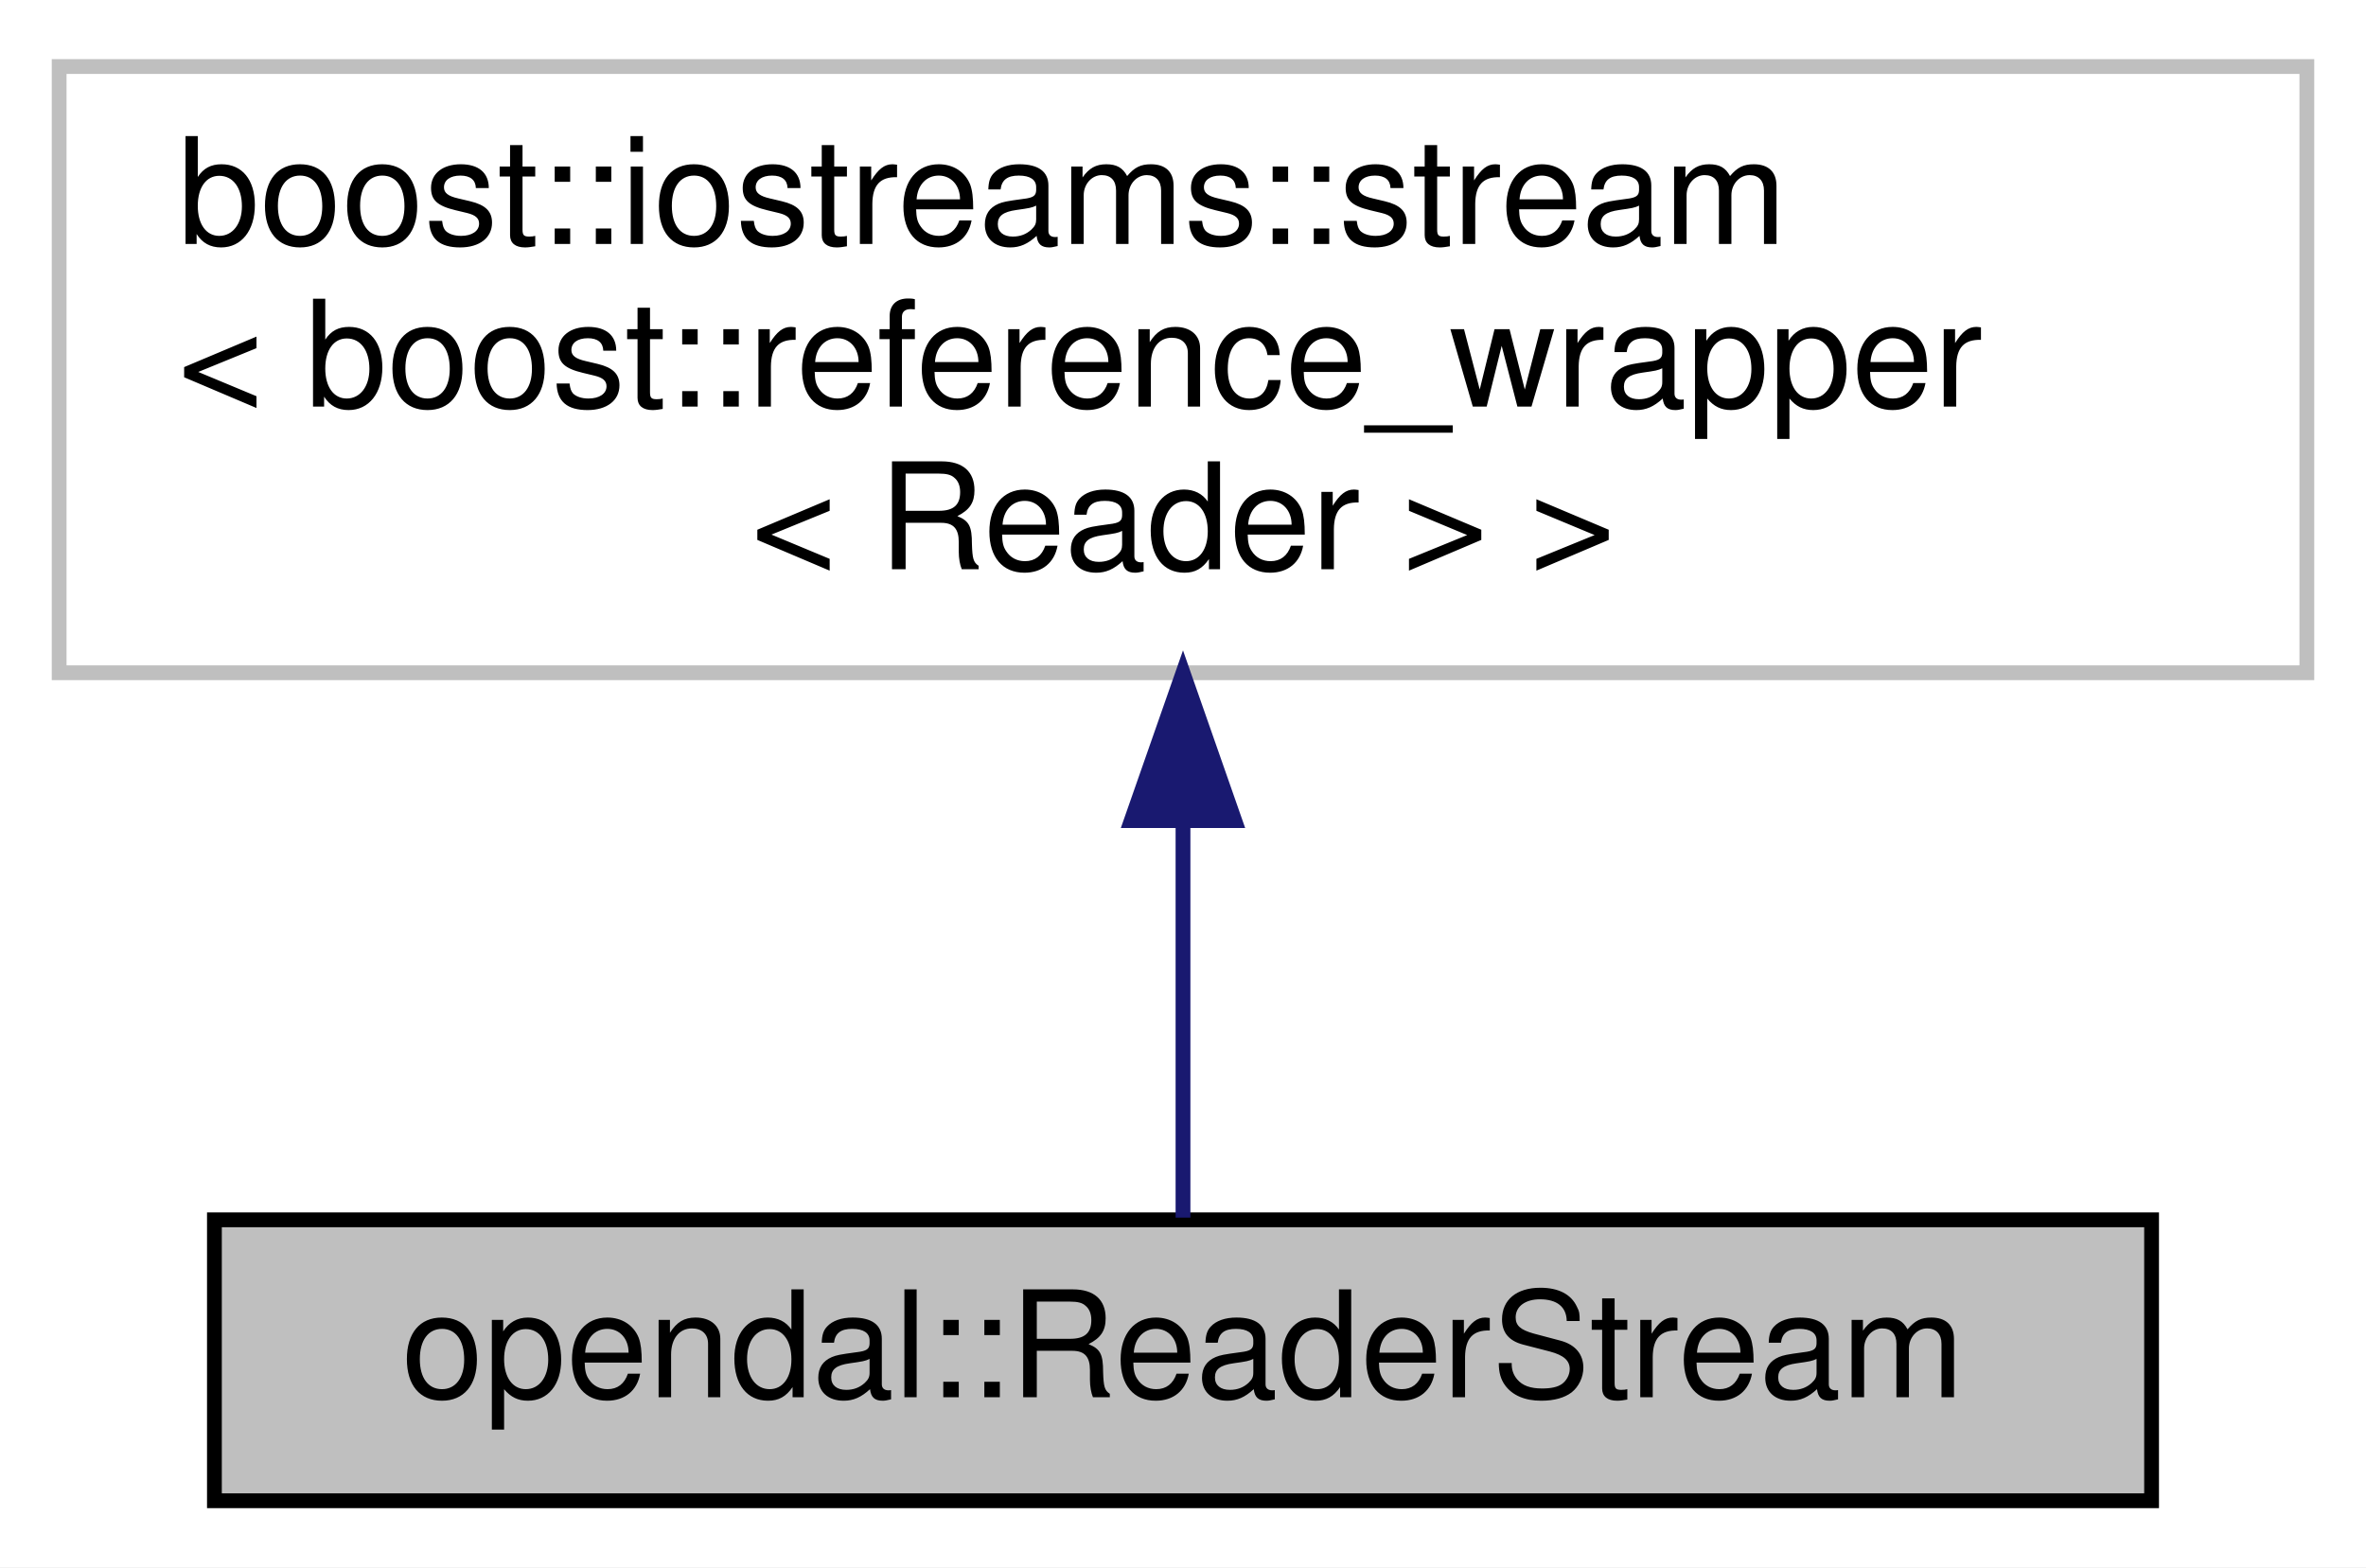
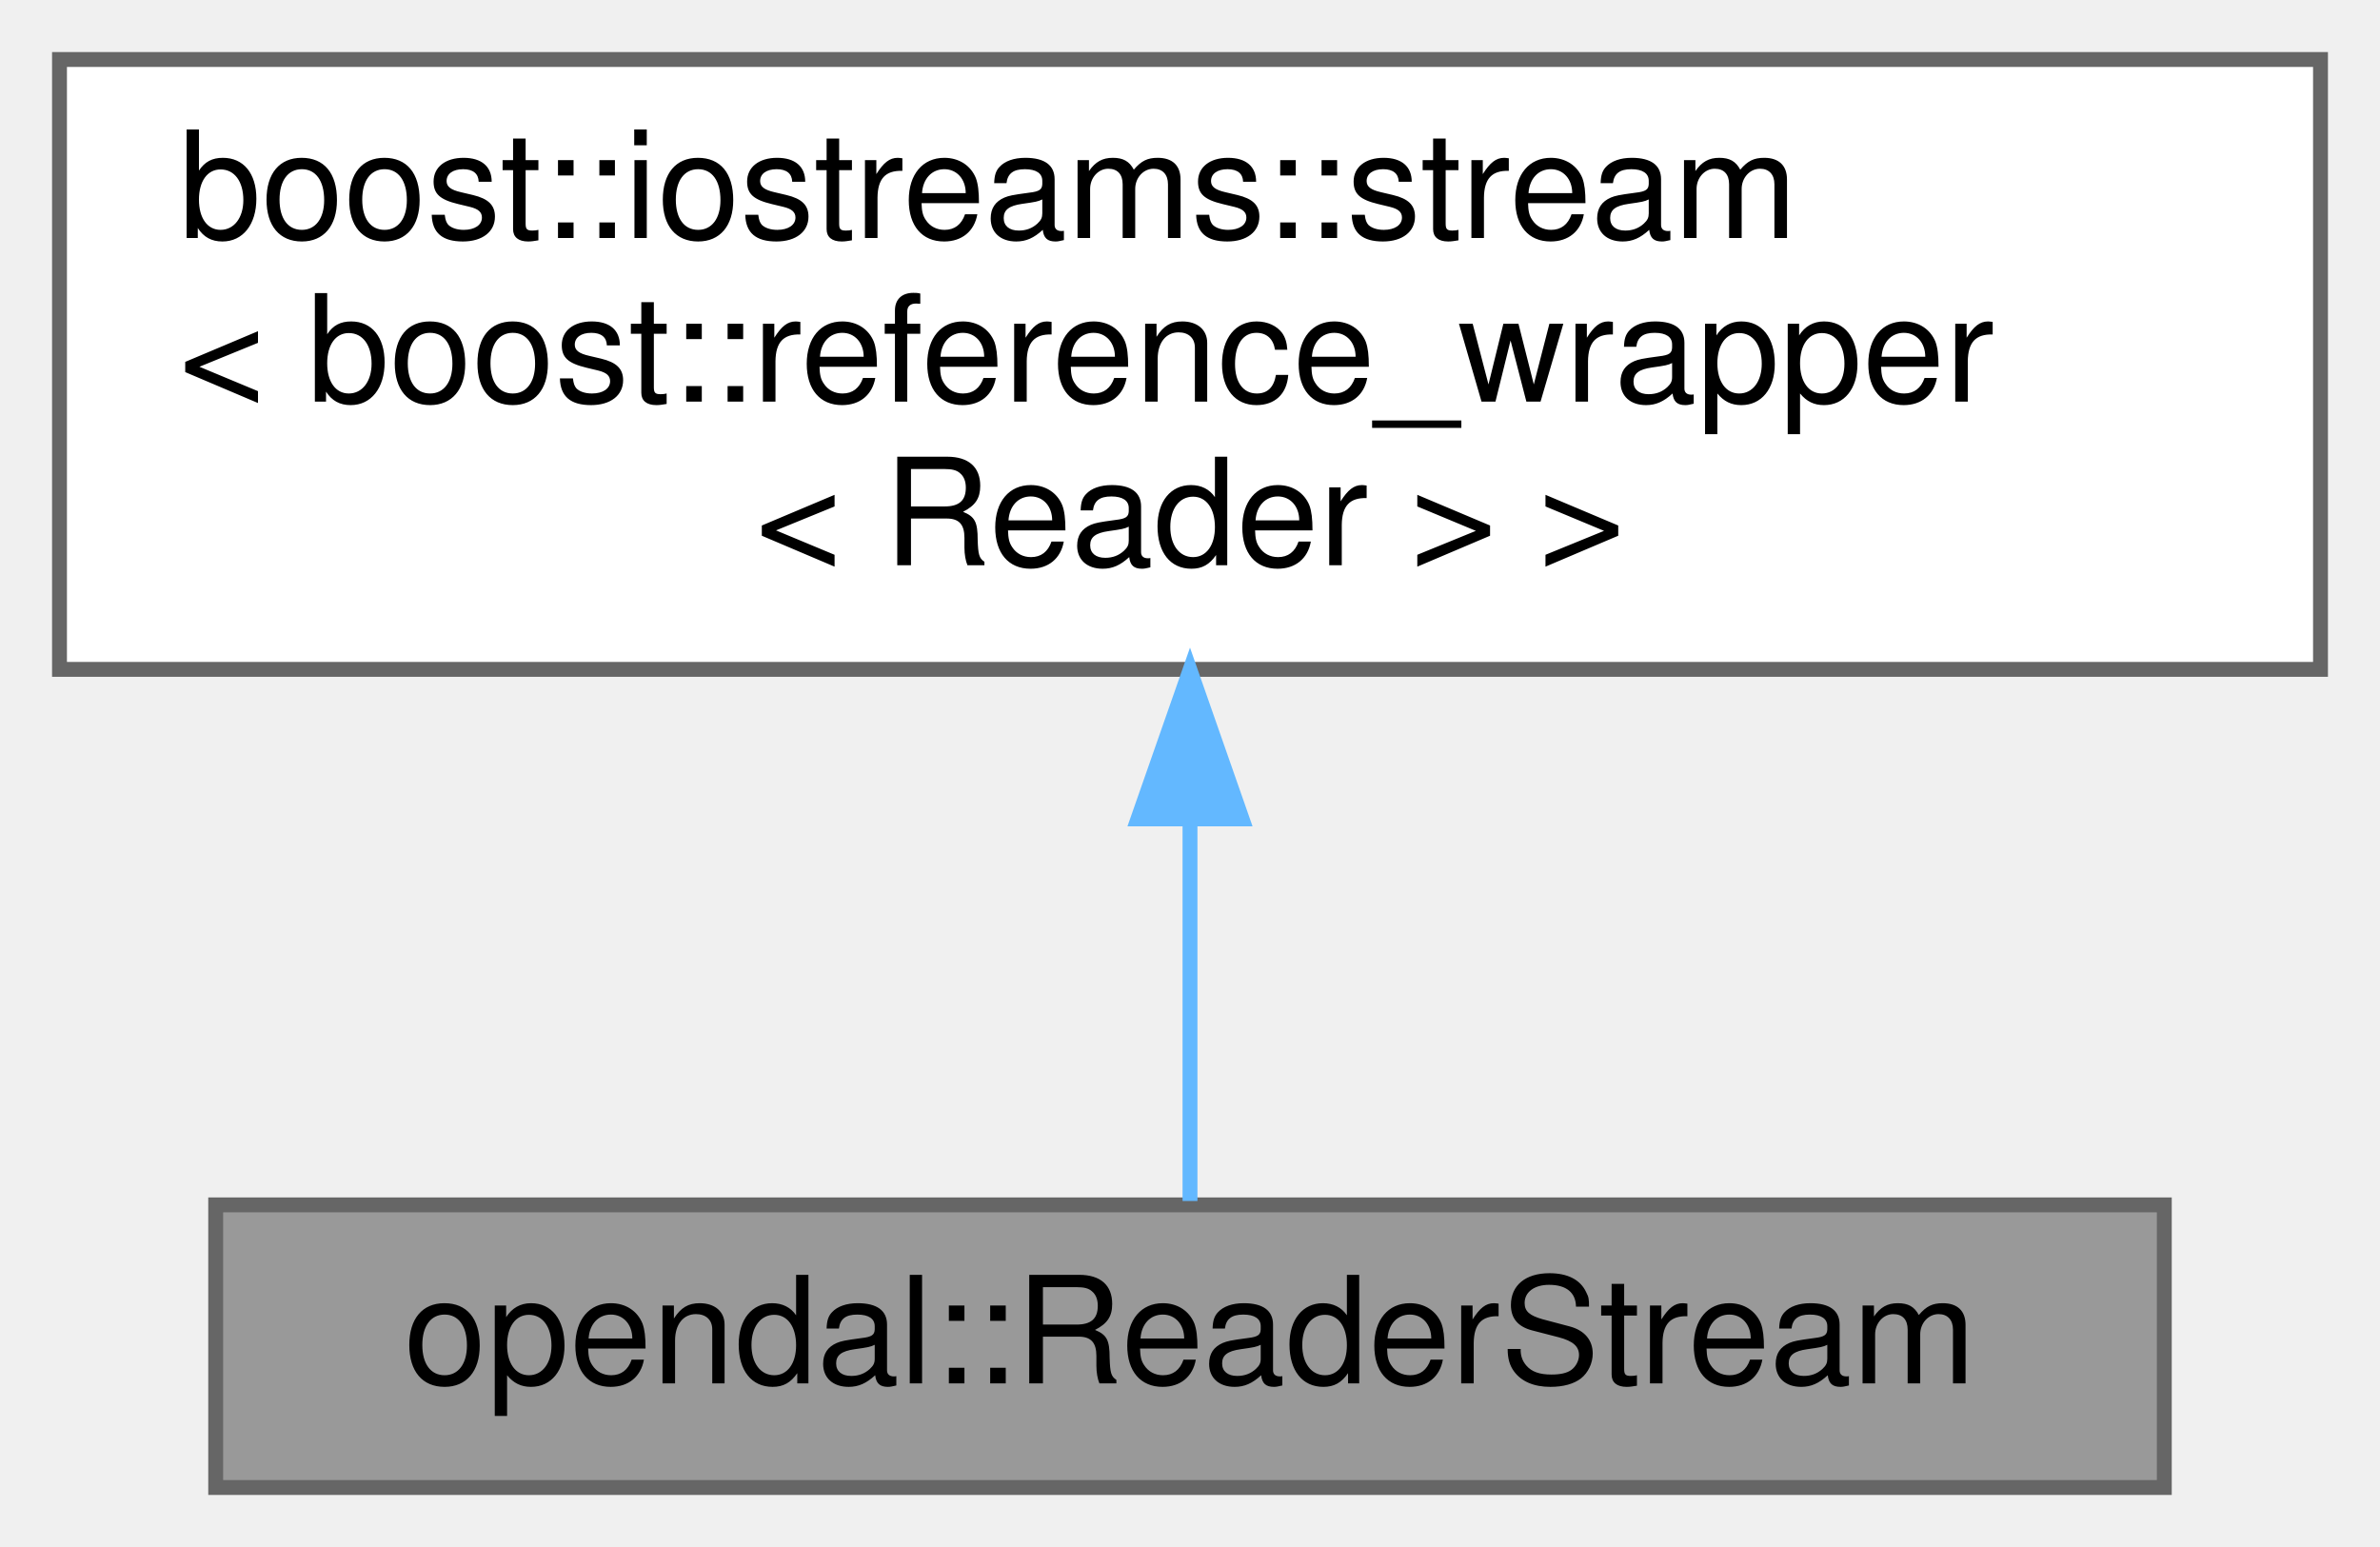
- <svg xmlns="http://www.w3.org/2000/svg" xmlns:xlink="http://www.w3.org/1999/xlink" width="160pt" height="106pt" viewBox="0.00 0.00 160.00 106.00">
-   <g id="graph0" class="graph" transform="scale(1 1) rotate(0) translate(4 102)">
-     <polygon fill="white" stroke="transparent" points="-4,4 -4,-102 156,-102 156,4 -4,4" />
-     <g id="node1" class="node">
-       <g id="a_node1">
+ <svg xmlns="http://www.w3.org/2000/svg" xmlns:xlink="http://www.w3.org/1999/xlink" width="160pt" height="104pt" viewBox="0.00 0.00 160.00 104.00">
+   <g id="graph0" class="graph" transform="scale(1 1) rotate(0) translate(4 100)">
+     <g id="Node000001" class="node">
+       <g id="a_Node000001">
        <a xlink:title="ReaderStream is a stream wrapper of Reader which can provide iostream interface. It will keep a Reade...">
-           <polygon fill="#bfbfbf" stroke="black" points="10.5,-0.5 10.5,-19.5 141.5,-19.5 141.5,-0.5 10.5,-0.5" />
-           <text text-anchor="middle" x="76" y="-7.5" font-family="Helvetica,sans-Serif" font-size="10.00">opendal::ReaderStream</text>
+           <polygon fill="#999999" stroke="#666666" points="141.5,-19 10.5,-19 10.5,0 141.5,0 141.5,-19" />
+           <text text-anchor="middle" x="76" y="-7" font-family="Helvetica,sans-Serif" font-size="10.00">opendal::ReaderStream</text>
        </a>
      </g>
    </g>
-     <g id="node2" class="node">
-       <g id="a_node2">
+     <g id="Node000002" class="node">
+       <g id="a_Node000002">
        <a xlink:title=" ">
-           <polygon fill="white" stroke="#bfbfbf" points="0,-56.5 0,-97.5 152,-97.5 152,-56.5 0,-56.5" />
-           <text text-anchor="start" x="8" y="-85.5" font-family="Helvetica,sans-Serif" font-size="10.00">boost::iostreams::stream</text>
-           <text text-anchor="start" x="8" y="-74.5" font-family="Helvetica,sans-Serif" font-size="10.00">&lt; boost::reference_wrapper</text>
-           <text text-anchor="middle" x="76" y="-63.5" font-family="Helvetica,sans-Serif" font-size="10.00">&lt; Reader &gt; &gt;</text>
+           <polygon fill="white" stroke="#666666" points="152,-96 0,-96 0,-55 152,-55 152,-96" />
+           <text text-anchor="start" x="8" y="-84" font-family="Helvetica,sans-Serif" font-size="10.00">boost::iostreams::stream</text>
+           <text text-anchor="start" x="8" y="-73" font-family="Helvetica,sans-Serif" font-size="10.00">&lt; boost::reference_wrapper</text>
+           <text text-anchor="middle" x="76" y="-62" font-family="Helvetica,sans-Serif" font-size="10.00">&lt; Reader &gt; &gt;</text>
        </a>
      </g>
    </g>
-     <g id="edge1" class="edge">
-       <path fill="none" stroke="midnightblue" d="M76,-46.26C76,-36.56 76,-26.52 76,-19.65" />
-       <polygon fill="midnightblue" stroke="midnightblue" points="72.5,-46.5 76,-56.5 79.5,-46.5 72.5,-46.5" />
+     <g id="edge1_Node000001_Node000002" class="edge">
+       <g id="a_edge1_Node000001_Node000002">
+         <a xlink:title=" ">
+           <path fill="none" stroke="#63b8ff" d="M76,-44.74C76,-35.45 76,-25.9 76,-19.26" />
+           <polygon fill="#63b8ff" stroke="#63b8ff" points="72.5,-44.95 76,-54.95 79.5,-44.95 72.5,-44.95" />
+         </a>
+       </g>
    </g>
  </g>
</svg>
